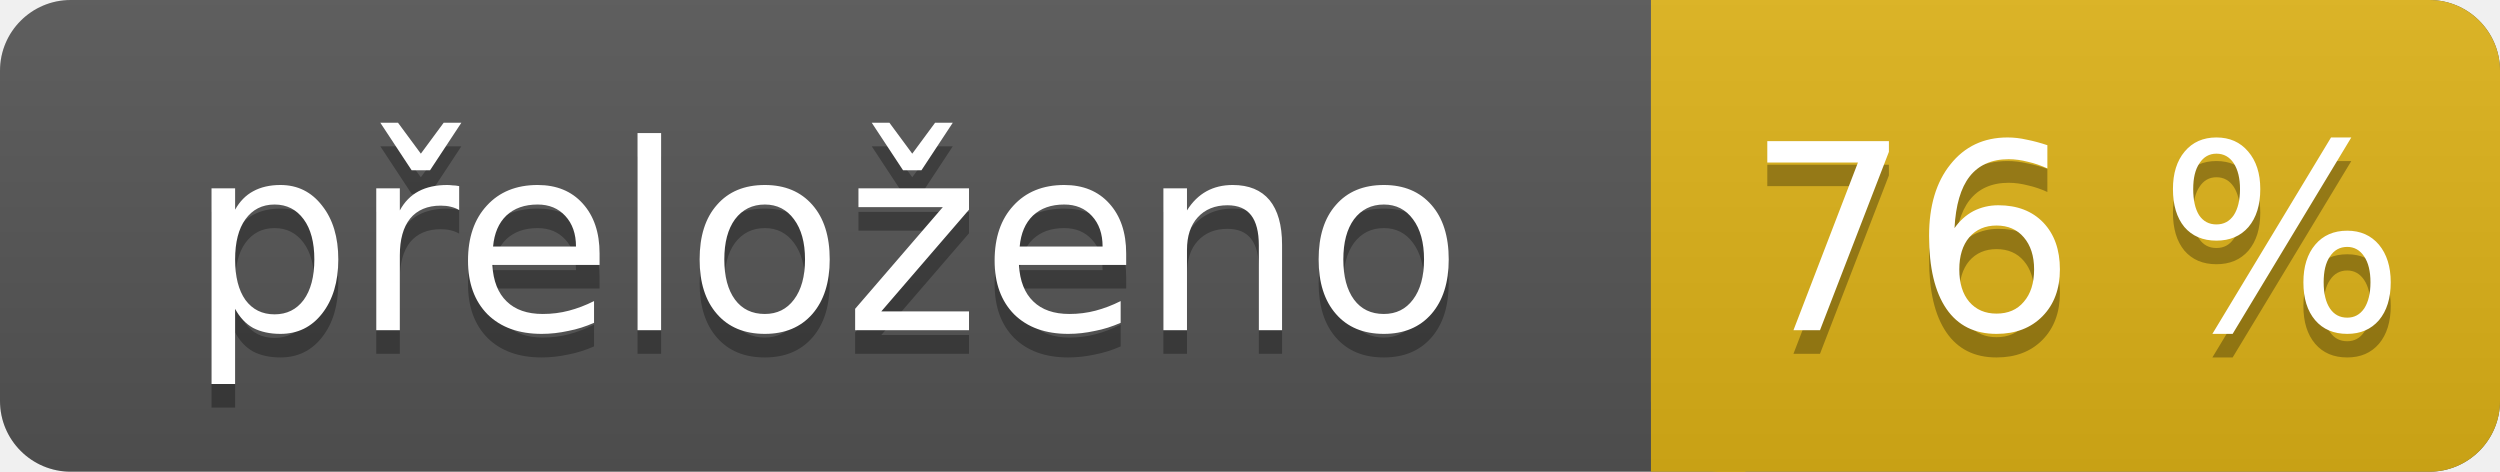
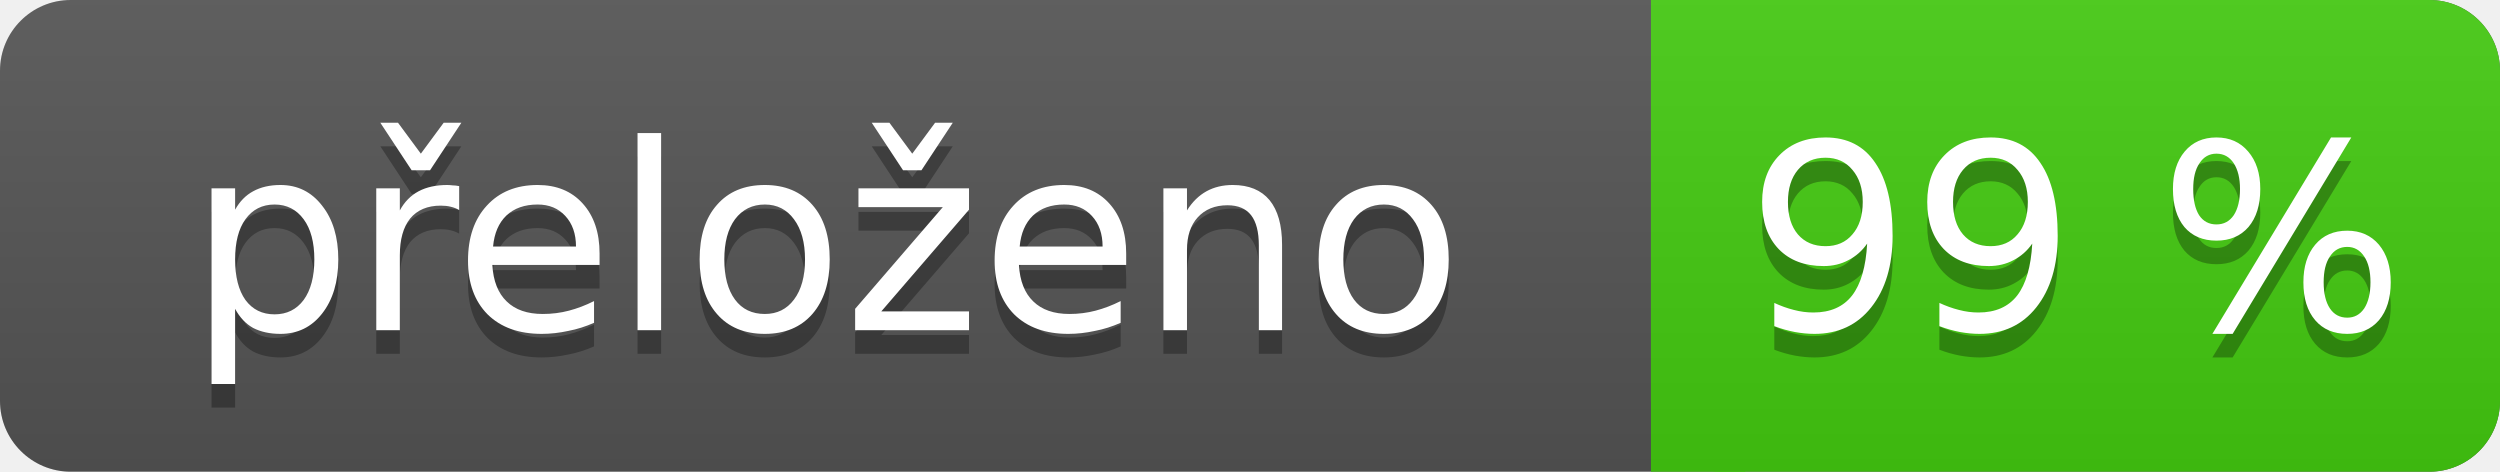
- <svg xmlns="http://www.w3.org/2000/svg" width="106" height="20" xml:lang="en" role="img" aria-label="přeloženo 76 %">
+ <svg xmlns="http://www.w3.org/2000/svg" width="106" height="20" xml:lang="en" role="img" aria-label="přeloženo 99 %">
  <linearGradient id="a" x2="0" y2="100%">
    <stop offset="0" stop-color="#bbb" stop-opacity=".1" />
    <stop offset="1" stop-opacity=".1" />
  </linearGradient>
  <rect width="106" height="20" fill="#555" rx="3" />
-   <rect width="36" height="20" x="70" fill="#dfb317" rx="3" />
-   <path fill="#dfb317" d="M70 0h4v20h-4z" />
+   <rect width="36" height="20" x="70" fill="#4c1" rx="3" />
+   <path fill="#4c1" d="M70 0h4v20h-4z" />
  <rect width="106" height="20" fill="url(#a)" rx="3" />
  <g fill="#fff" font-family="Source Sans,Kurinto Sans,DejaVu Sans,Verdana,Geneva,sans-serif" font-size="11" text-anchor="middle">
    <text x="35" y="15" fill="#010101" fill-opacity=".3">přeloženo</text>
    <text x="35" y="14">přeloženo</text>
-     <text x="88" y="15" fill="#010101" fill-opacity=".3">76 %</text>
-     <text x="88" y="14">76 %</text>
+     <text x="88" y="15" fill="#010101" fill-opacity=".3">99 %</text>
+     <text x="88" y="14">99 %</text>
  </g>
</svg>
